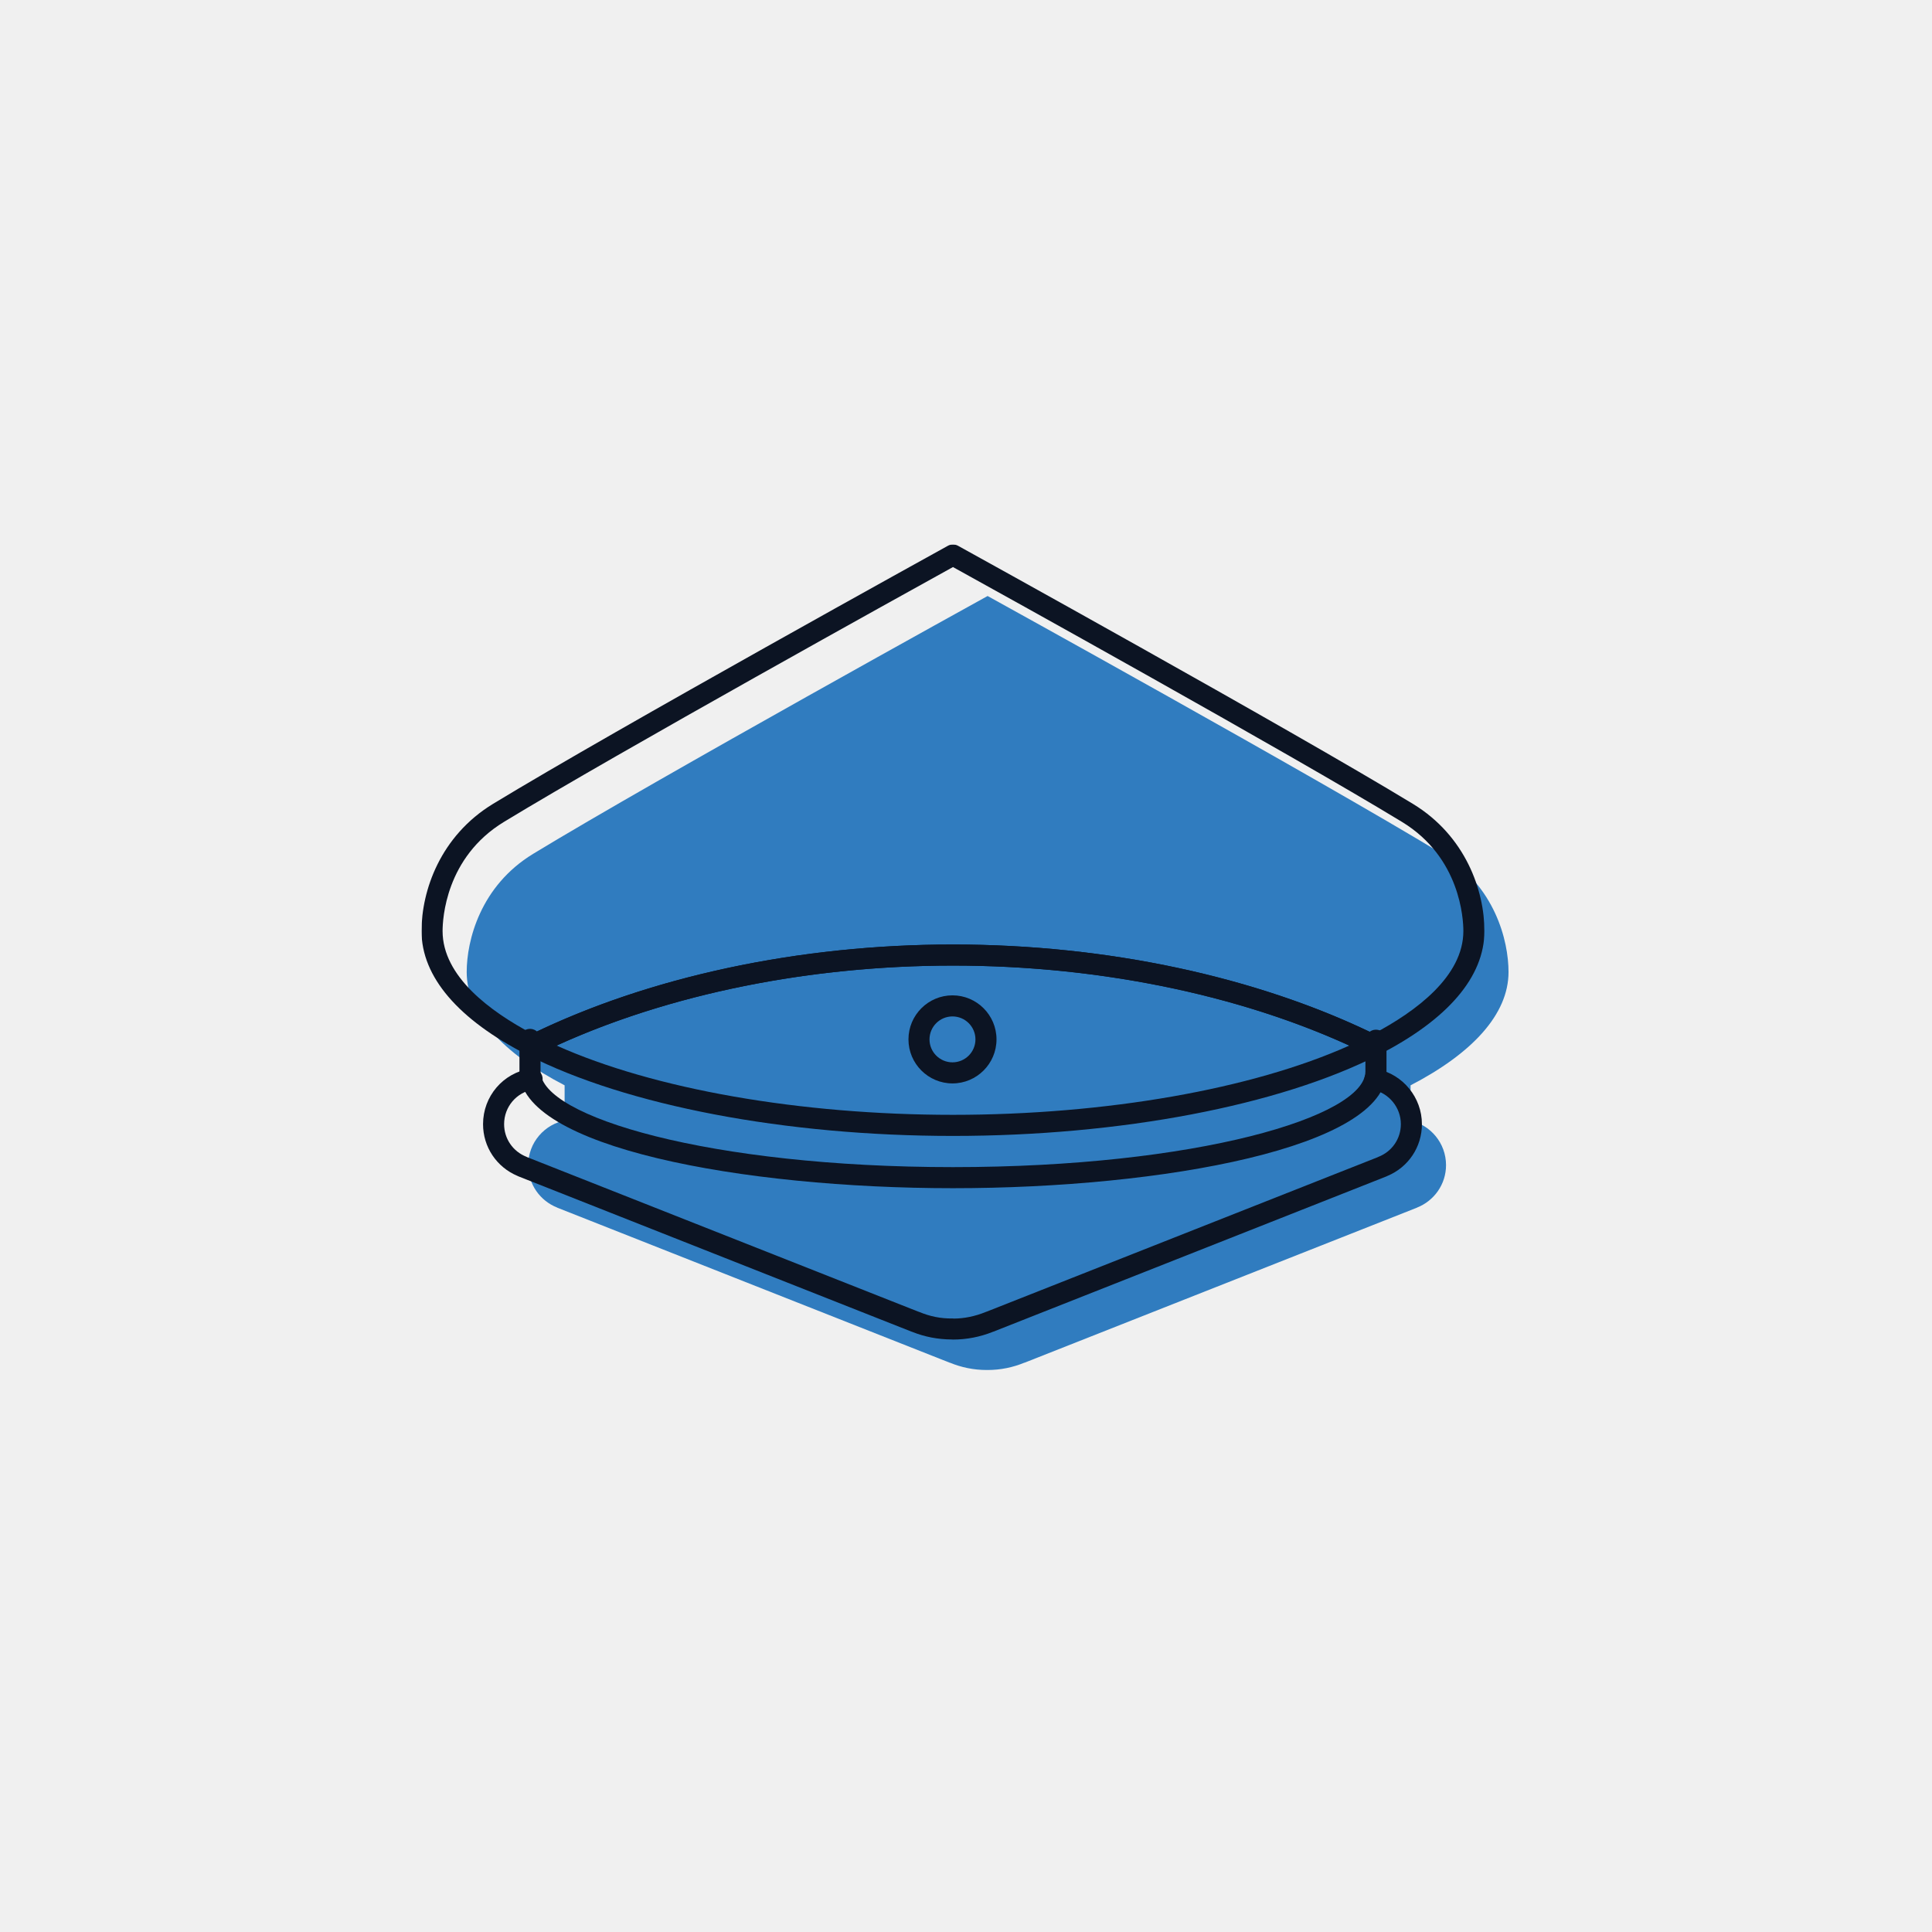
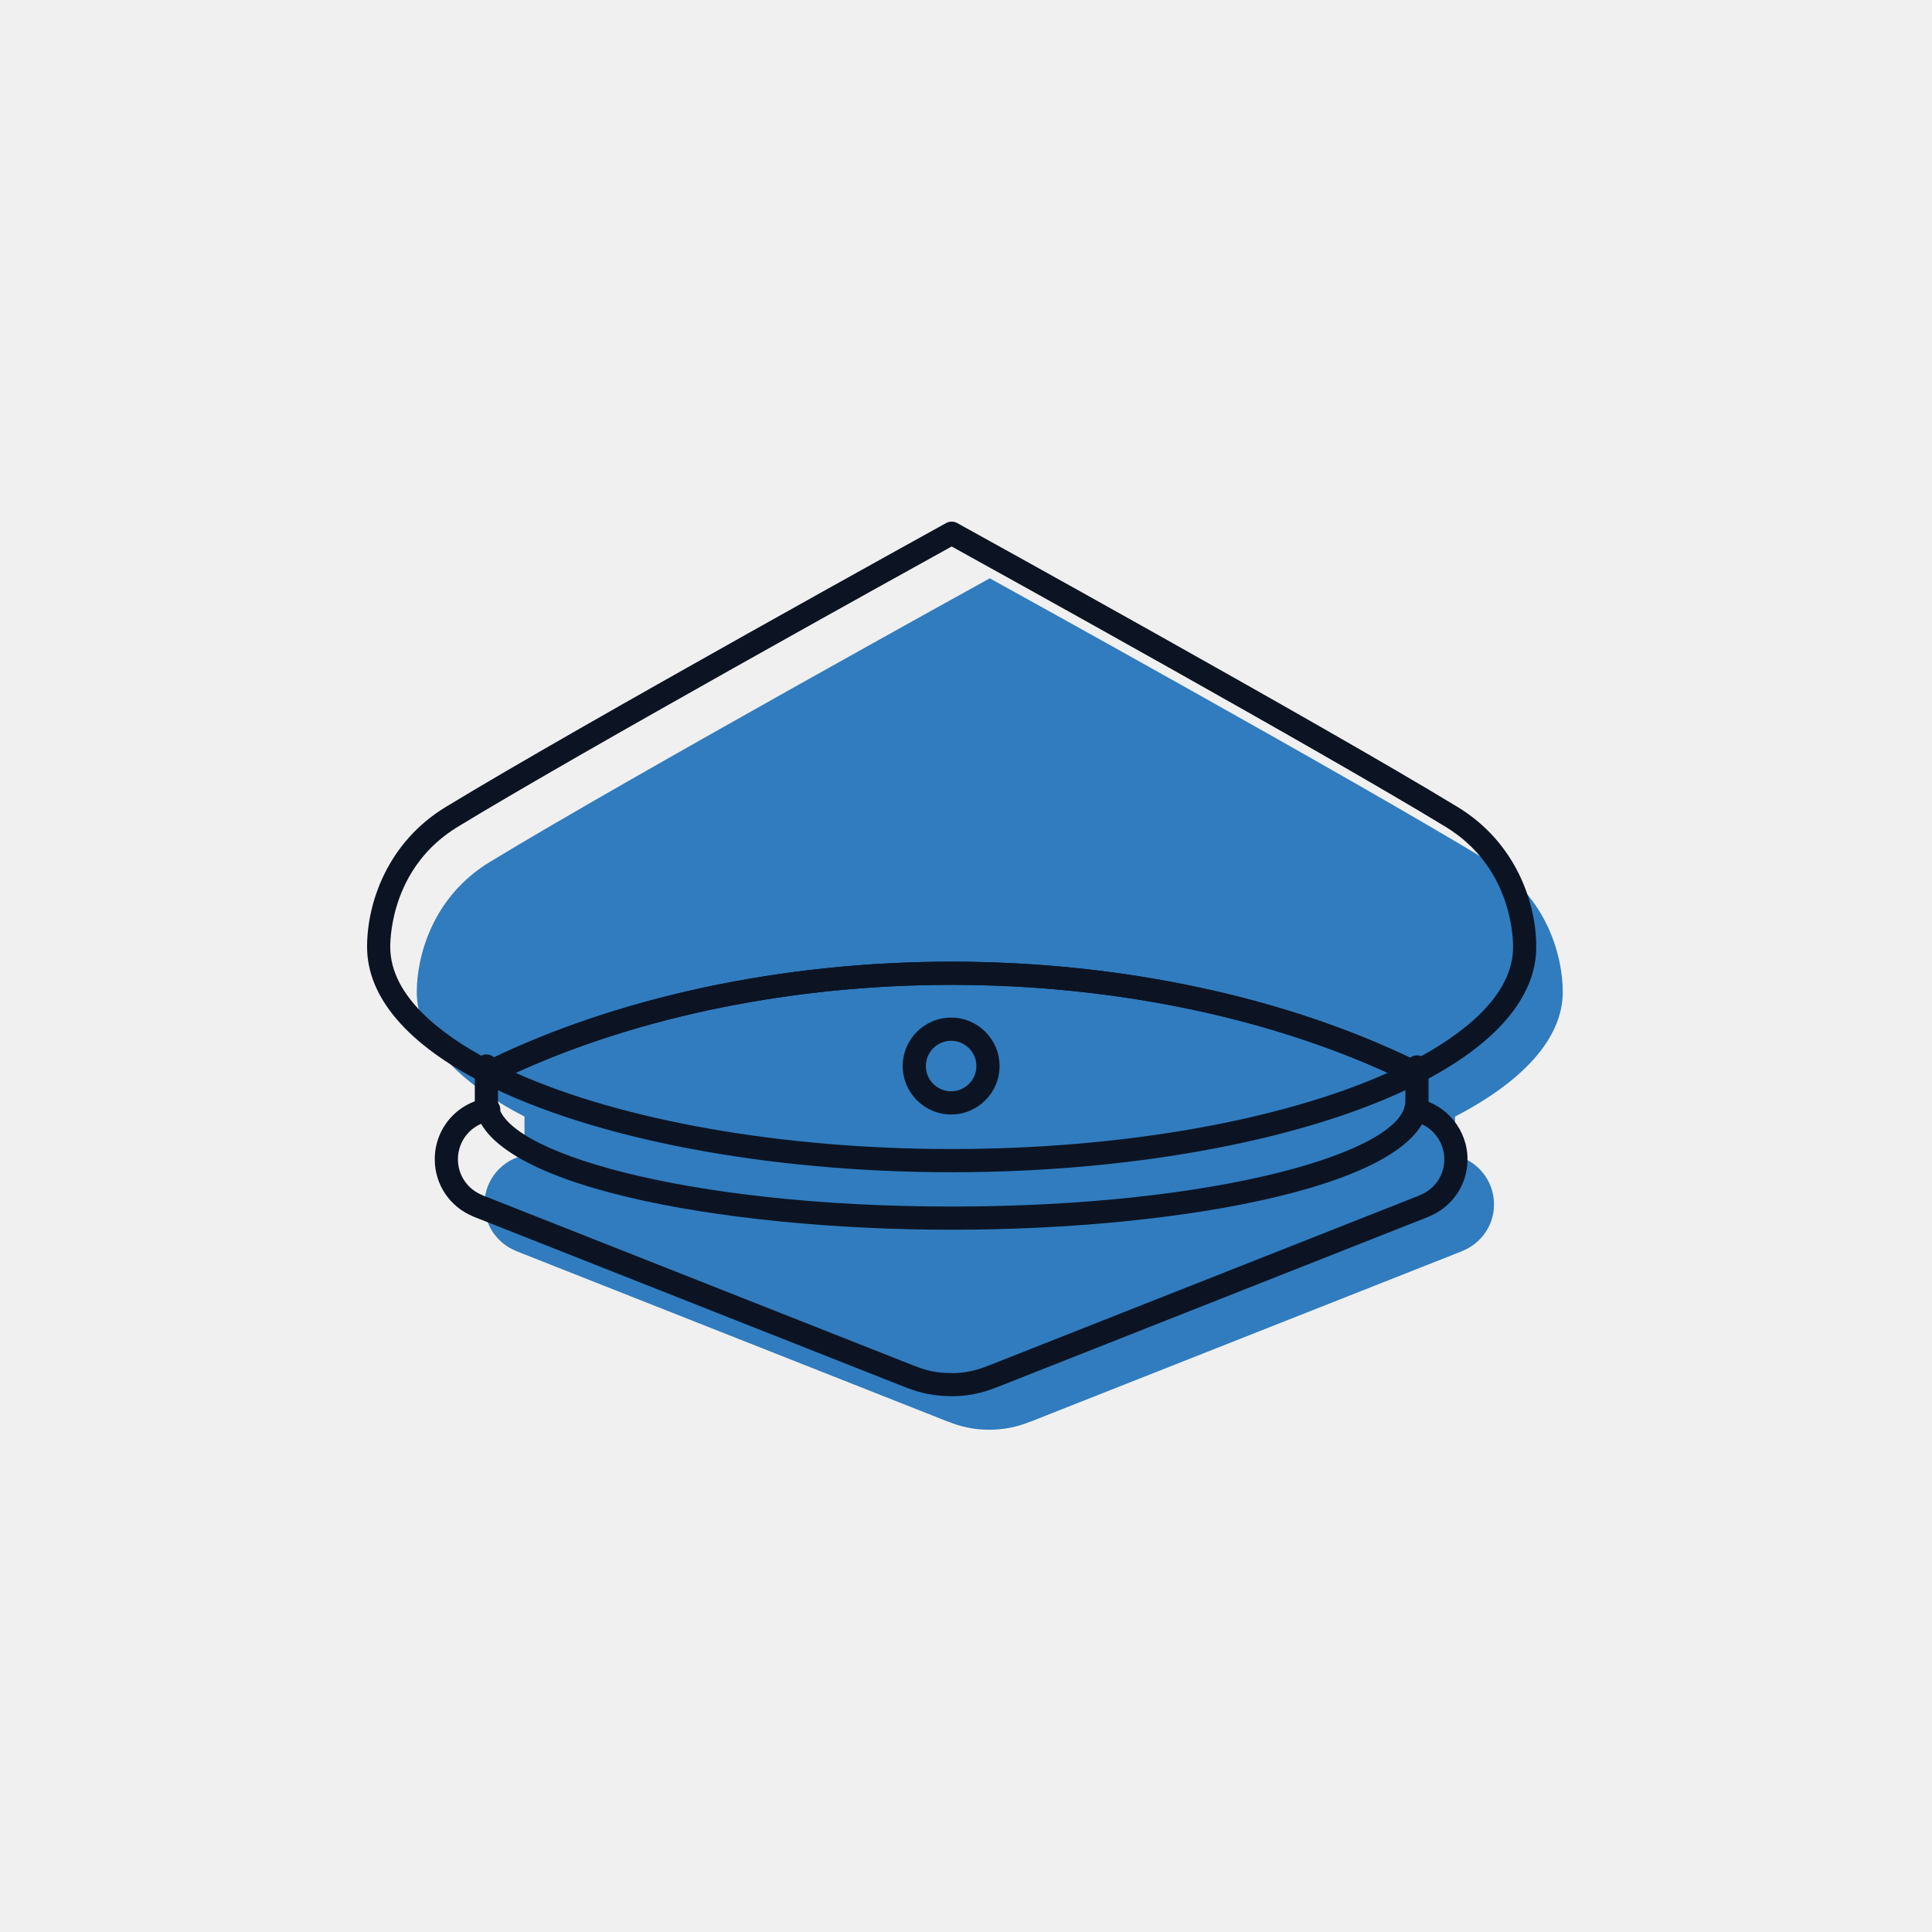
- <svg xmlns="http://www.w3.org/2000/svg" xmlns:xlink="http://www.w3.org/1999/xlink" width="110px" height="110px" viewBox="0 0 110 110" version="1.1">
+ <svg xmlns="http://www.w3.org/2000/svg" xmlns:xlink="http://www.w3.org/1999/xlink" width="100px" height="100px" viewBox="0 0 100 100" version="1.1">
  <defs>
    <polygon id="path-1" points="30.258 0.998 0 0.998 0 30.126 60.517 30.126 60.517 0.998 30.258 0.998" />
  </defs>
  <g id="Welcome" stroke="none" stroke-width="1" fill="none" fill-rule="evenodd">
-     <g id="Artboard-Copy-40">
-       <g id="Page-1" transform="translate(24, 30)">
+     <g id="Artboard-Copy-61">
+       <g id="Page-1-Copy" transform="translate(19, 26)">
        <g id="Group-3" transform="translate(2, 3.0018)" fill="#307CBF">
          <path d="M54.312,28.792 C57.816,26.976 59.889,24.75 59.889,22.342 C59.889,20.544 59.108,17.439 56.106,15.613 C49.008,11.296 30.23,0.932 30.23,0.932 C30.23,0.932 11.453,11.296 4.354,15.613 C1.351,17.439 0.572,20.544 0.572,22.342 C0.572,24.75 2.644,26.976 6.147,28.792 L6.147,30.336 C6.147,30.485 6.194,30.631 6.237,30.777 C5.01,30.987 4.074,32.05 4.074,33.336 C4.074,34.438 4.761,35.374 5.728,35.754 L5.728,35.758 L28.076,44.586 L28.078,44.582 C28.724,44.849 29.431,45 30.174,45 C30.183,45 30.192,44.997 30.203,44.997 C30.212,44.997 30.221,45 30.23,45 C30.974,45 31.68,44.849 32.328,44.582 L32.331,44.586 L54.676,35.758 L54.676,35.754 C55.644,35.374 56.331,34.438 56.331,33.336 C56.331,32.079 55.438,31.03 54.252,30.787 L54.222,30.787 C54.267,30.638 54.312,30.489 54.312,30.336 L54.312,28.792 Z" id="Fill-1" />
        </g>
        <path d="M30.258,37.651 C18.293,37.651 5.576,35.321 5.576,31.005 L5.576,29.178 C5.576,28.846 5.845,28.578 6.176,28.578 C6.507,28.578 6.776,28.846 6.776,29.178 L6.776,31.005 C6.776,33.581 16.42,36.451 30.258,36.451 C44.097,36.451 53.741,33.581 53.741,31.005 L53.741,29.225 C53.741,28.893 54.01,28.625 54.341,28.625 C54.672,28.625 54.941,28.893 54.941,29.225 L54.941,31.005 C54.941,35.321 42.224,37.651 30.258,37.651" id="Fill-4" fill="#0C1423" />
        <g id="Group-8" transform="translate(0, 0.0018)">
          <mask id="mask-2" fill="white">
            <use xlink:href="#path-1" />
          </mask>
          <g id="Clip-7" />
          <path d="M30.258,23.774 C38.96,23.774 47.452,25.577 54.212,28.854 C56.603,27.593 59.318,25.591 59.318,23.009 C59.318,22.326 59.149,18.816 55.822,16.793 C49.297,12.824 32.661,3.612 30.258,2.284 C27.855,3.612 11.219,12.824 4.694,16.793 C1.368,18.816 1.199,22.326 1.199,23.009 C1.199,25.591 3.914,27.592 6.304,28.854 C13.064,25.577 21.556,23.774 30.258,23.774 M6.296,30.126 C6.202,30.126 6.109,30.104 6.024,30.06 C2.082,28.047 -0,25.609 -0,23.009 C-0,20.705 1.07,17.593 4.071,15.767 C11.098,11.493 29.78,1.177 29.968,1.073 C30.148,0.973 30.366,0.973 30.548,1.073 C30.736,1.177 49.418,11.493 56.445,15.767 C59.447,17.593 60.517,20.705 60.517,23.009 C60.517,25.609 58.434,28.048 54.492,30.06 C54.324,30.146 54.124,30.147 53.954,30.064 C47.313,26.782 38.898,24.974 30.258,24.974 C21.618,24.974 13.203,26.782 6.562,30.064 C6.478,30.105 6.387,30.126 6.296,30.126" id="Fill-6" fill="#0C1423" mask="url(#mask-2)" />
        </g>
        <path d="M7.69,29.53 C13.224,32.011 21.53,33.474 30.257,33.474 C38.986,33.474 47.292,32.011 52.825,29.53 C46.373,26.588 38.415,24.976 30.257,24.976 C22.1,24.976 14.142,26.588 7.69,29.53 M30.257,34.675 C20.737,34.675 11.677,32.95 6.023,30.062 C5.821,29.959 5.694,29.751 5.696,29.524 C5.697,29.297 5.827,29.091 6.03,28.99 C12.833,25.628 21.437,23.776 30.257,23.776 C39.078,23.776 47.682,25.628 54.485,28.99 C54.688,29.091 54.818,29.297 54.819,29.524 C54.821,29.751 54.694,29.959 54.492,30.062 C48.838,32.95 39.779,34.675 30.257,34.675" id="Fill-9" fill="#0C1423" />
        <path d="M30.258,46.269 C30.238,46.269 30.214,46.267 30.191,46.264 C29.39,46.26 28.651,46.114 27.945,45.834 C27.924,45.828 27.903,45.821 27.882,45.812 L5.535,36.984 C5.512,36.975 5.488,36.965 5.467,36.953 C4.271,36.45 3.503,35.303 3.503,34.005 C3.503,32.419 4.638,31.088 6.202,30.841 C6.528,30.788 6.836,31.014 6.889,31.34 C6.941,31.669 6.717,31.976 6.39,32.028 C5.412,32.181 4.702,33.014 4.702,34.005 C4.702,34.831 5.202,35.56 5.976,35.864 C5.998,35.873 6.02,35.883 6.04,35.894 L28.259,44.67 C28.284,44.678 28.309,44.685 28.334,44.696 C28.946,44.947 29.538,45.078 30.238,45.068 C30.271,45.068 30.304,45.069 30.332,45.074 C30.898,45.069 31.527,44.944 32.126,44.697 C32.152,44.685 32.177,44.678 32.202,44.67 L54.422,35.894 C54.443,35.883 54.464,35.873 54.486,35.864 C55.259,35.56 55.759,34.831 55.759,34.005 C55.759,33.059 55.086,32.233 54.16,32.044 C53.835,31.977 53.626,31.66 53.693,31.335 C53.759,31.011 54.084,30.799 54.401,30.867 C55.883,31.171 56.958,32.49 56.958,34.005 C56.958,35.303 56.19,36.452 54.993,36.953 C54.972,36.965 54.949,36.975 54.926,36.984 L32.578,45.812 C32.557,45.821 32.536,45.828 32.515,45.834 C31.789,46.123 31.03,46.269 30.258,46.269" id="Fill-11" fill="#0C1423" />
        <path d="M30.23,27.871 C29.509,27.871 28.922,28.457 28.922,29.178 C28.922,29.899 29.509,30.485 30.23,30.485 C30.951,30.485 31.538,29.899 31.538,29.178 C31.538,28.457 30.951,27.871 30.23,27.871 M30.23,31.685 C28.848,31.685 27.724,30.56 27.724,29.178 C27.724,27.796 28.848,26.671 30.23,26.671 C31.613,26.671 32.737,27.796 32.737,29.178 C32.737,30.56 31.613,31.685 30.23,31.685" id="Fill-13" fill="#0C1423" />
      </g>
    </g>
  </g>
</svg>
